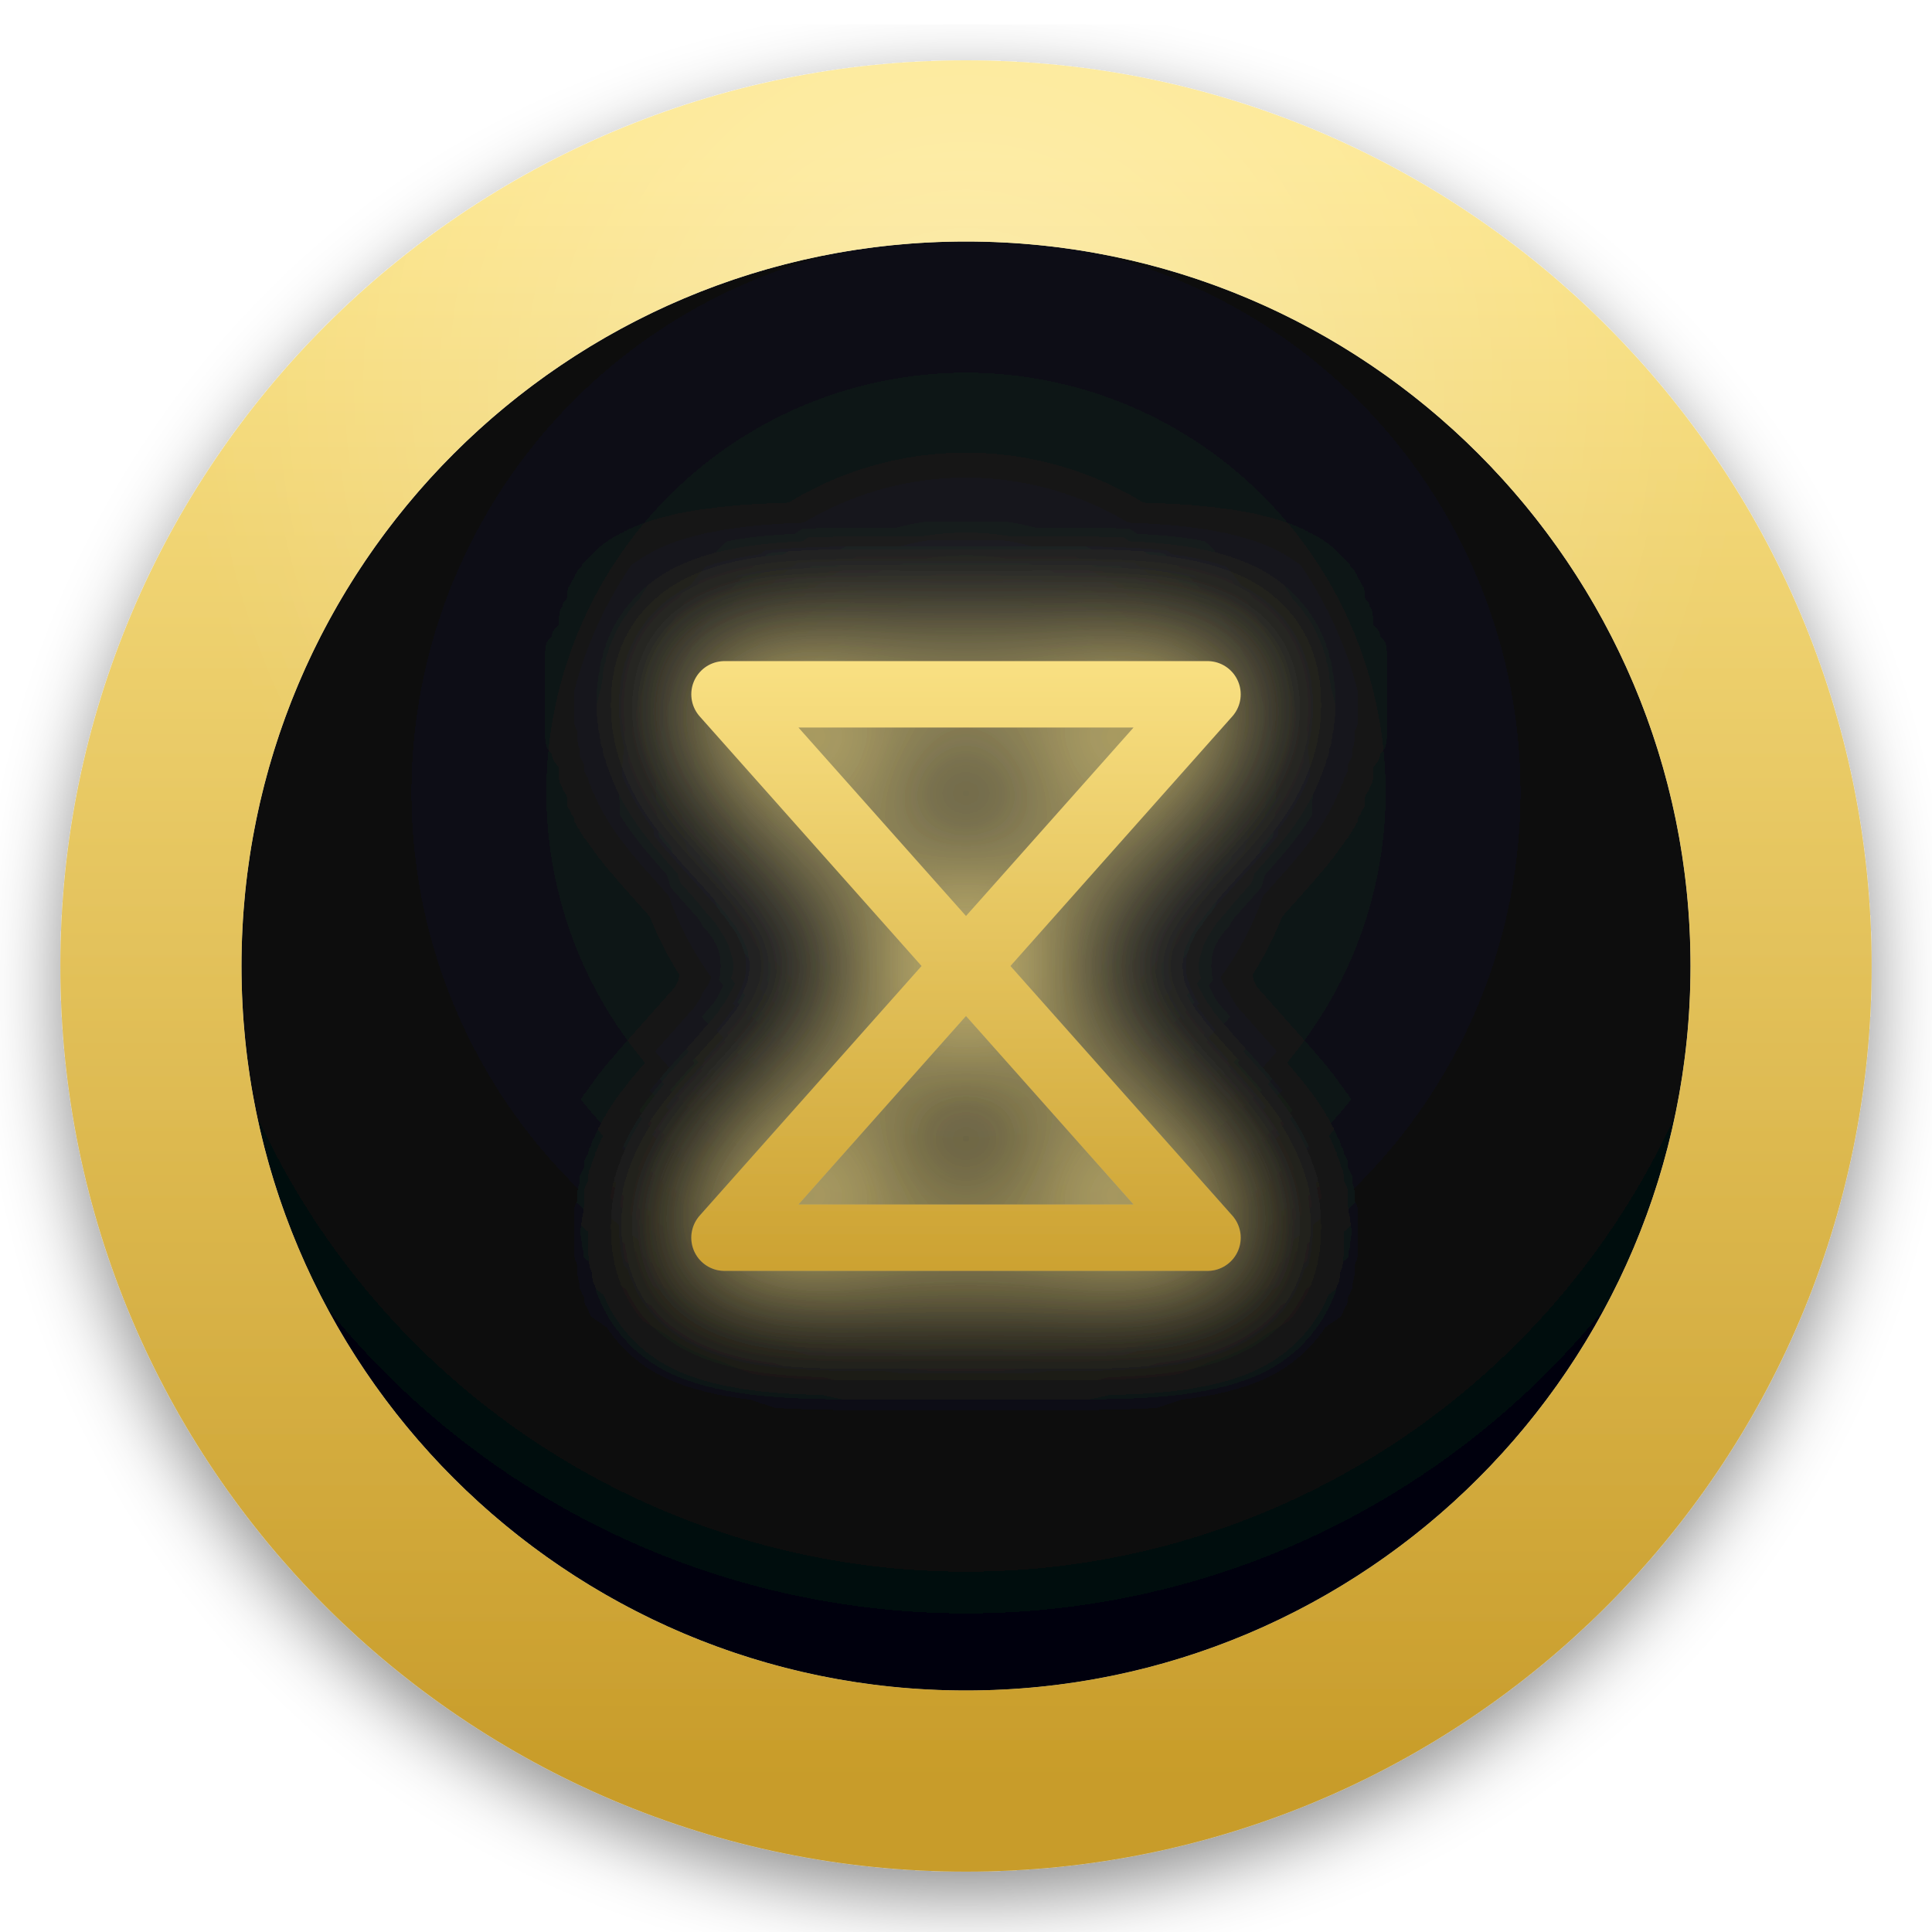
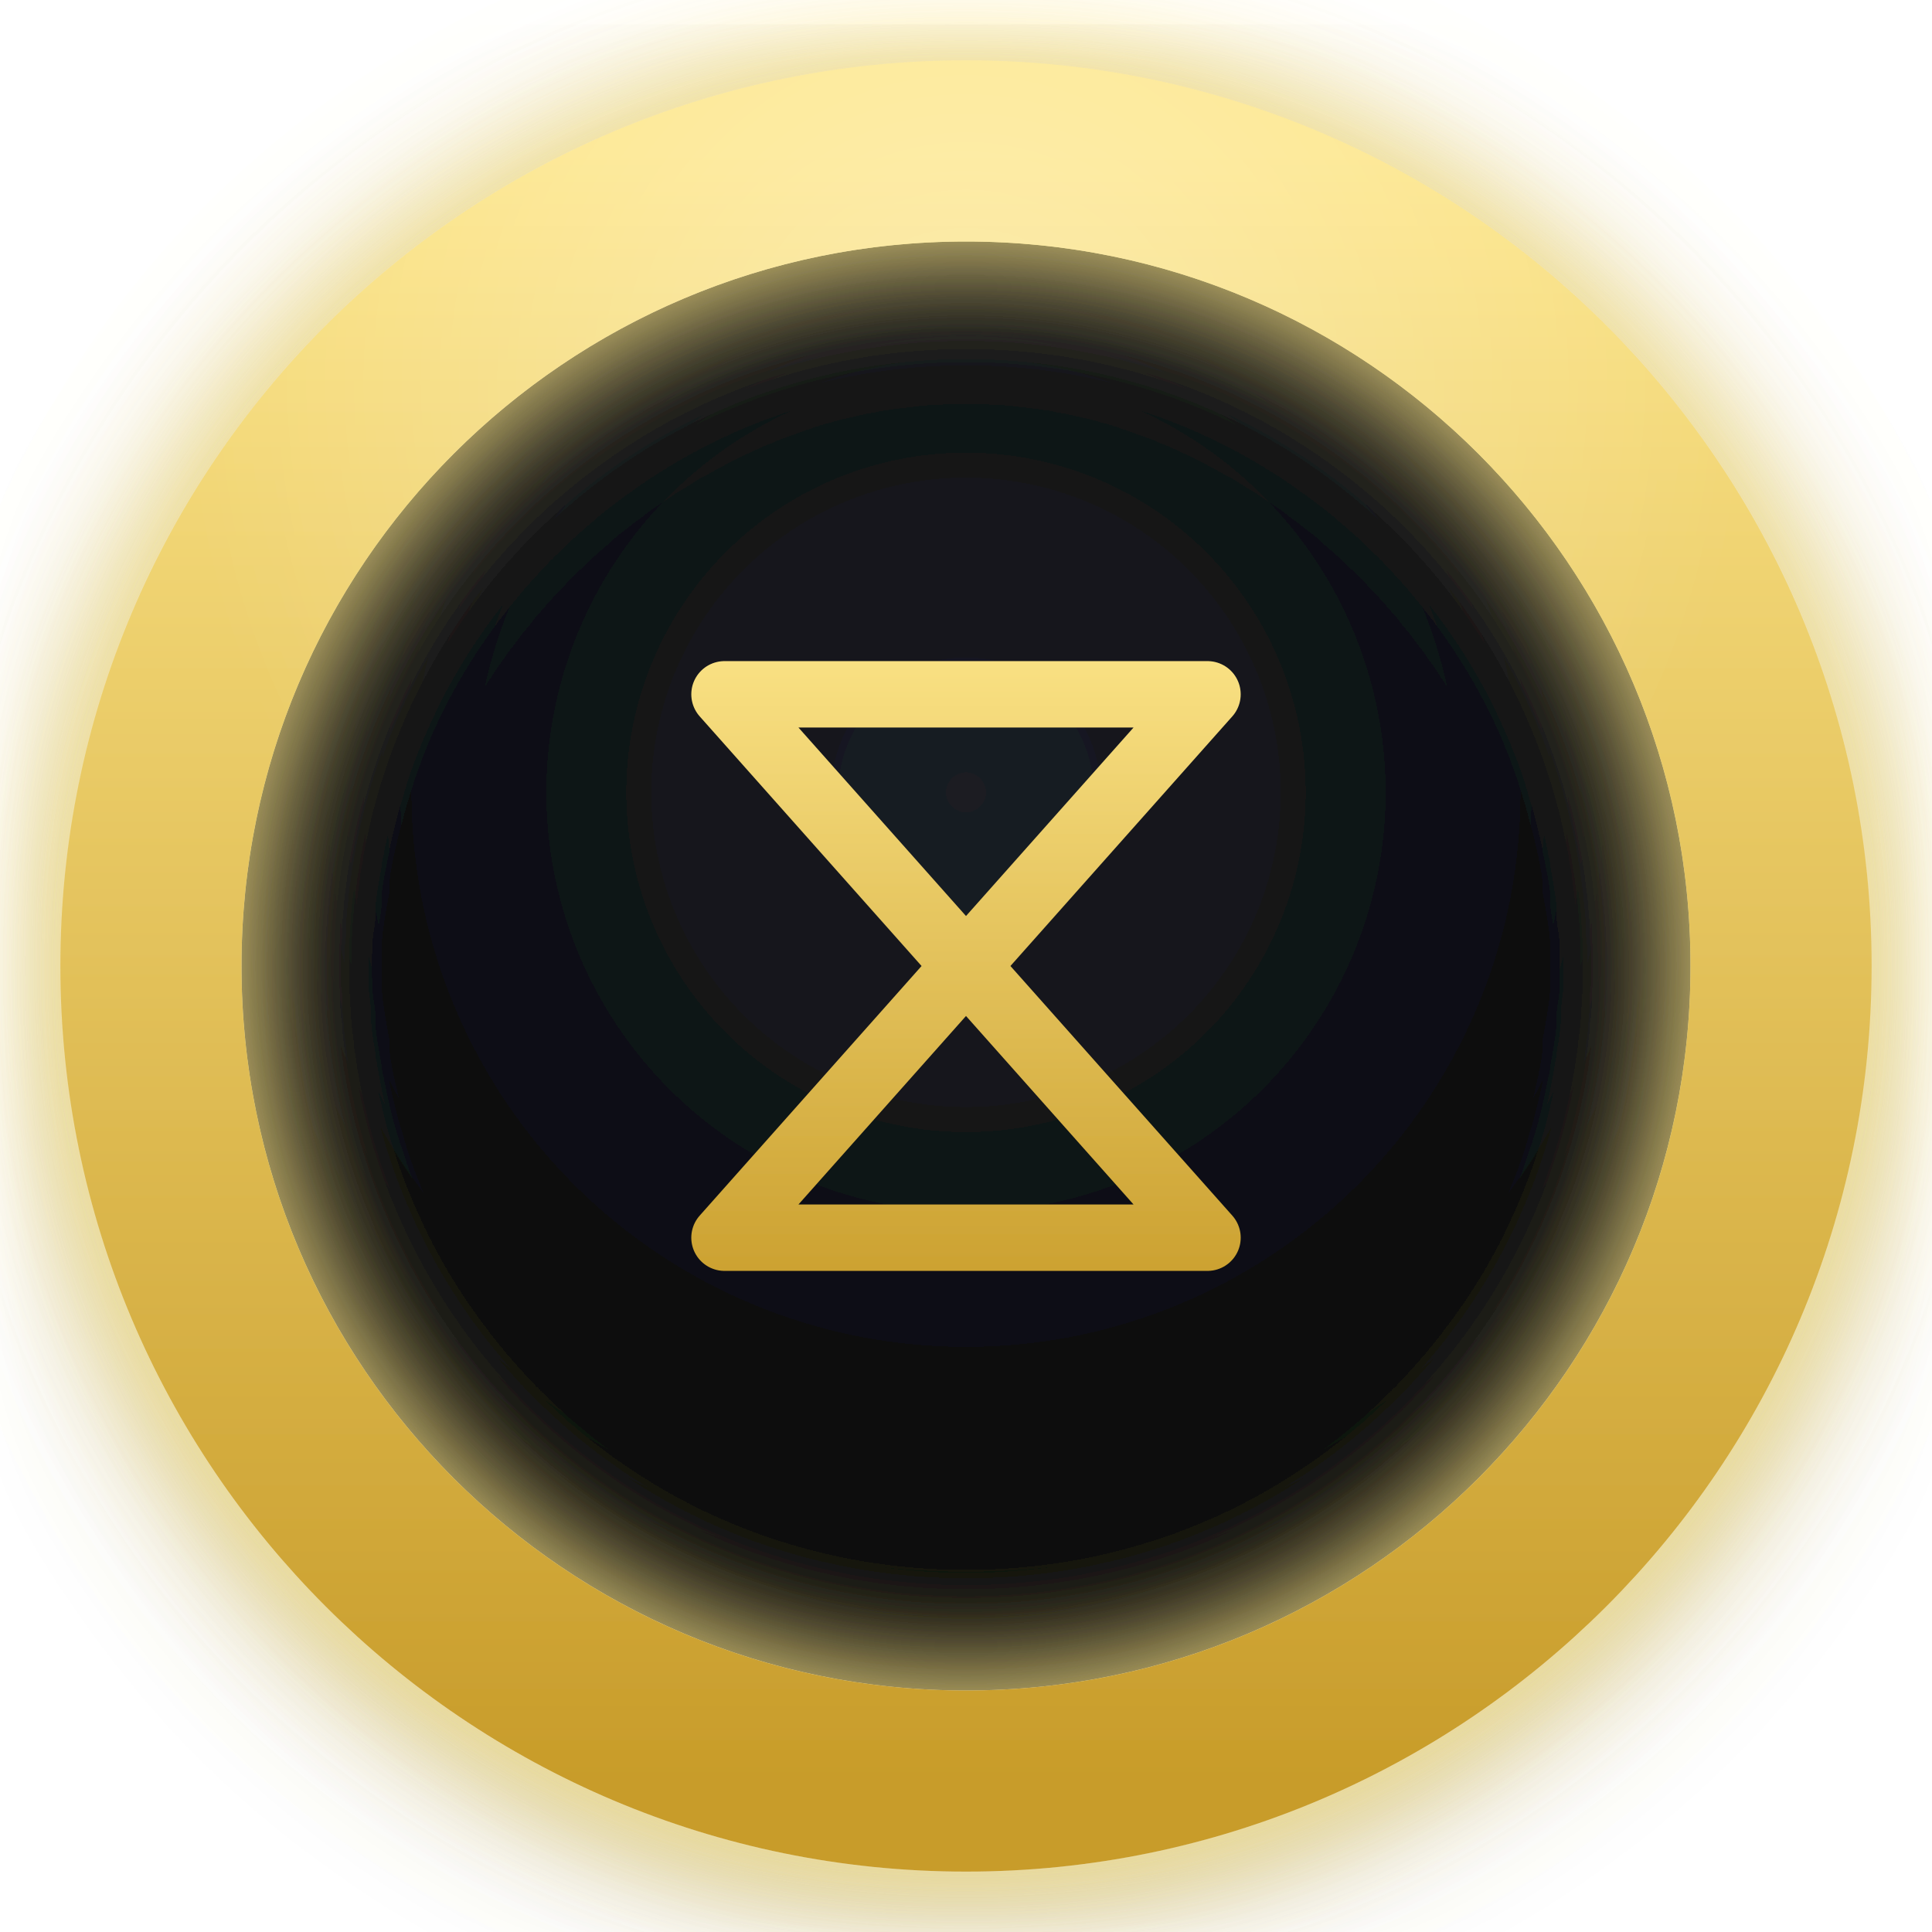
<svg xmlns="http://www.w3.org/2000/svg" viewBox="0 0 64 64" width="64" height="64">
  <defs>
    <radialGradient id="fieldGrad" cx="50%" cy="38%" r="58%">
      <stop offset="0%" stop-color="#1a1d24" />
      <stop offset="100%" stop-color="#050608" />
    </radialGradient>
    <linearGradient id="metalGrad" x1="0%" y1="0%" x2="0%" y2="100%">
      <stop offset="0%" stop-color="#fde68a" />
      <stop offset="100%" stop-color="#c89c2a" />
    </linearGradient>
    <radialGradient id="topHighlight" cx="50%" cy="20%" r="40%">
      <stop offset="0%" stop-color="#ffffff" stop-opacity="0.32" />
      <stop offset="100%" stop-color="#ffffff" stop-opacity="0" />
    </radialGradient>
    <clipPath id="ringClip">
      <path d="M32 2 A30 30 0 1 1 31.99 2 Z M32 8 A24 24 0 1 0 32.01 8 Z" fill-rule="evenodd" />
    </clipPath>
    <filter id="pinShadow" x="-20%" y="-20%" width="140%" height="140%">
      <feGaussianBlur in="SourceAlpha" stdDeviation="1.2" />
      <feOffset dx="0" dy="0.8" result="offsetBlur" />
      <feFlood flood-color="#000000" flood-opacity="0.45" />
      <feComposite in2="offsetBlur" operator="in" />
      <feMerge>
        <feMergeNode />
        <feMergeNode in="SourceGraphic" />
      </feMerge>
    </filter>
    <linearGradient id="symbolMetalGrad" x1="0" y1="20" x2="0" y2="44" gradientUnits="userSpaceOnUse">
      <stop offset="0%" stop-color="#fde68a" />
      <stop offset="100%" stop-color="#c89c2a" />
    </linearGradient>
-     <filter id="symbolGlow" x="-50%" y="-50%" width="200%" height="200%">
+     <filter id="ringGlow" x="-50%" y="-50%" width="200%" height="200%">
      <feGaussianBlur in="SourceAlpha" stdDeviation="2.2" result="blur" />
      <feFlood flood-color="#fde68a" flood-opacity="0.7" />
      <feComposite in2="blur" operator="in" result="halo" />
      <feMerge>
        <feMergeNode in="halo" />
        <feMergeNode in="halo" />
        <feMergeNode in="SourceGraphic" />
      </feMerge>
    </filter>
  </defs>
  <g filter="url(#pinShadow)">
    <circle cx="32" cy="32" r="24" fill="url(#fieldGrad)" />
-     <circle cx="32" cy="32" r="27" fill="none" stroke="url(#metalGrad)" stroke-width="6" />
+     <circle cx="32" cy="32" r="27" fill="none" stroke="url(#metalGrad)" stroke-width="6" filter="url(#ringGlow)" />
    <g clip-path="url(#ringClip)">
      <rect width="64" height="64" fill="url(#topHighlight)" />
    </g>
-     <g filter="url(#symbolGlow)" fill="none" stroke="url(#symbolMetalGrad)" stroke-width="2.2" stroke-linecap="round" stroke-linejoin="round">
+     <g fill="none" stroke="url(#symbolMetalGrad)" stroke-width="2.2" stroke-linecap="round" stroke-linejoin="round">
      <path d="M 24 23 L 40 23 L 32 32 L 40 41 L 24 41 L 32 32 Z" />
    </g>
  </g>
</svg>
